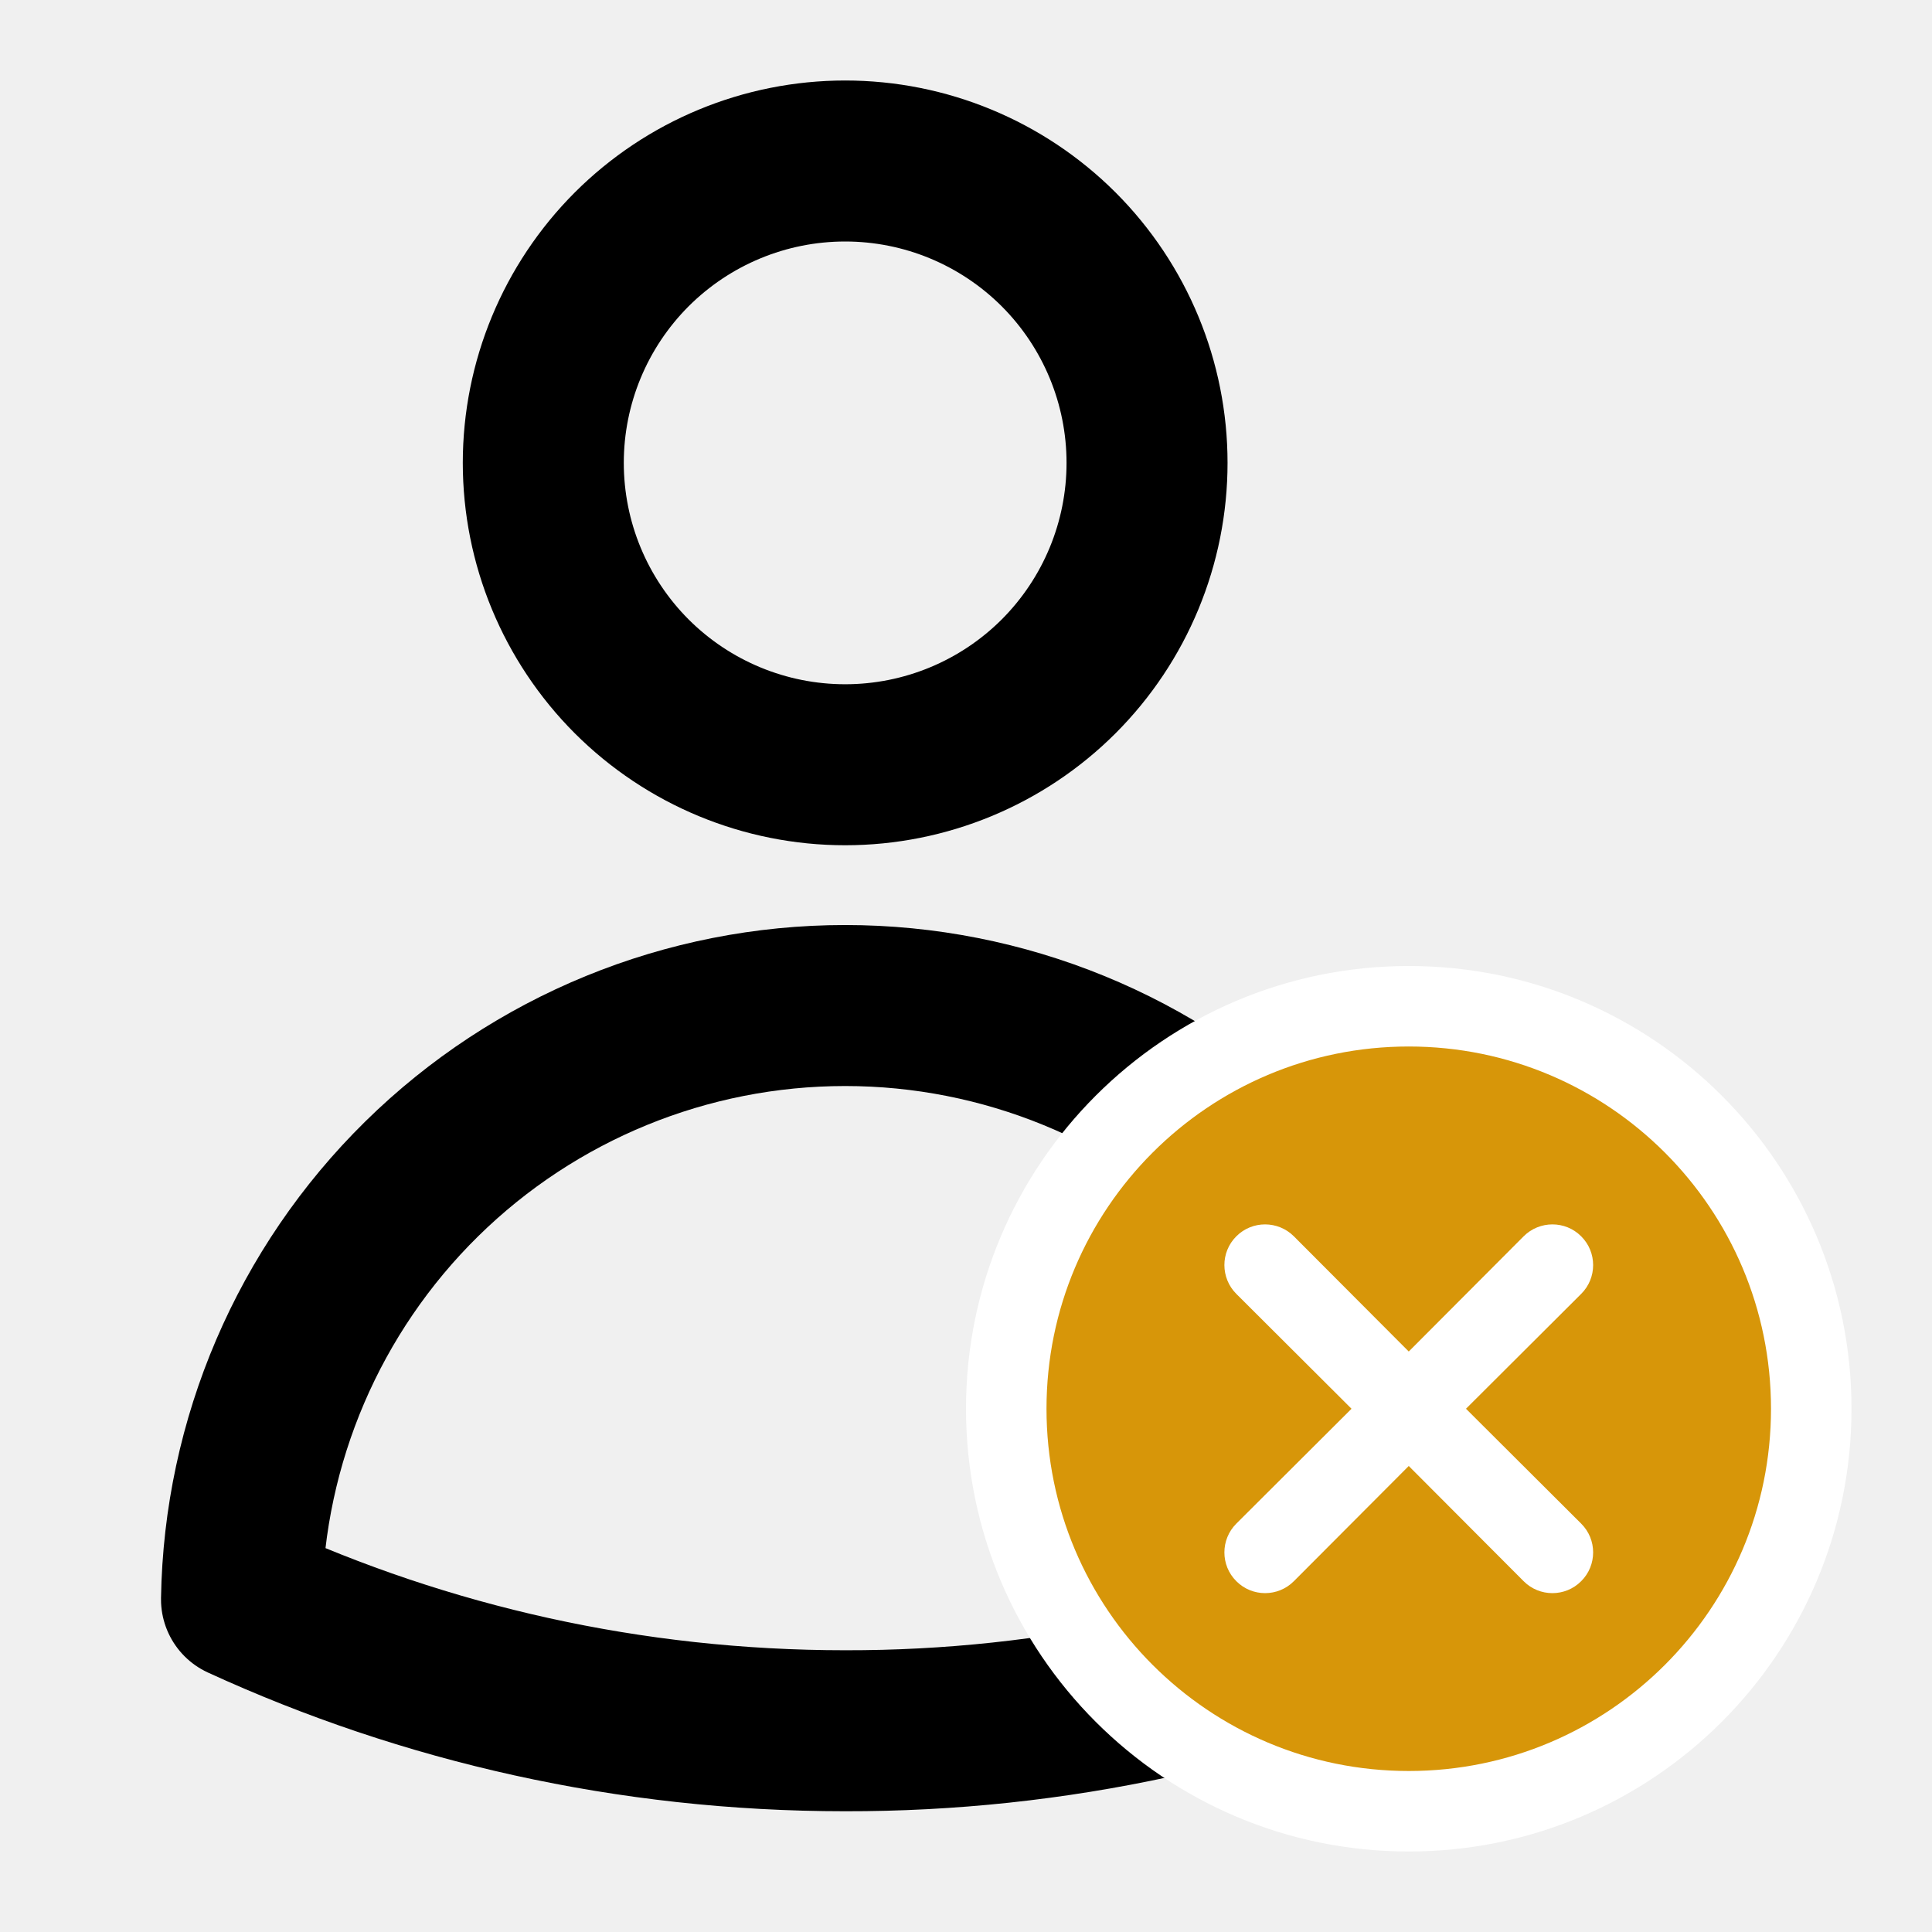
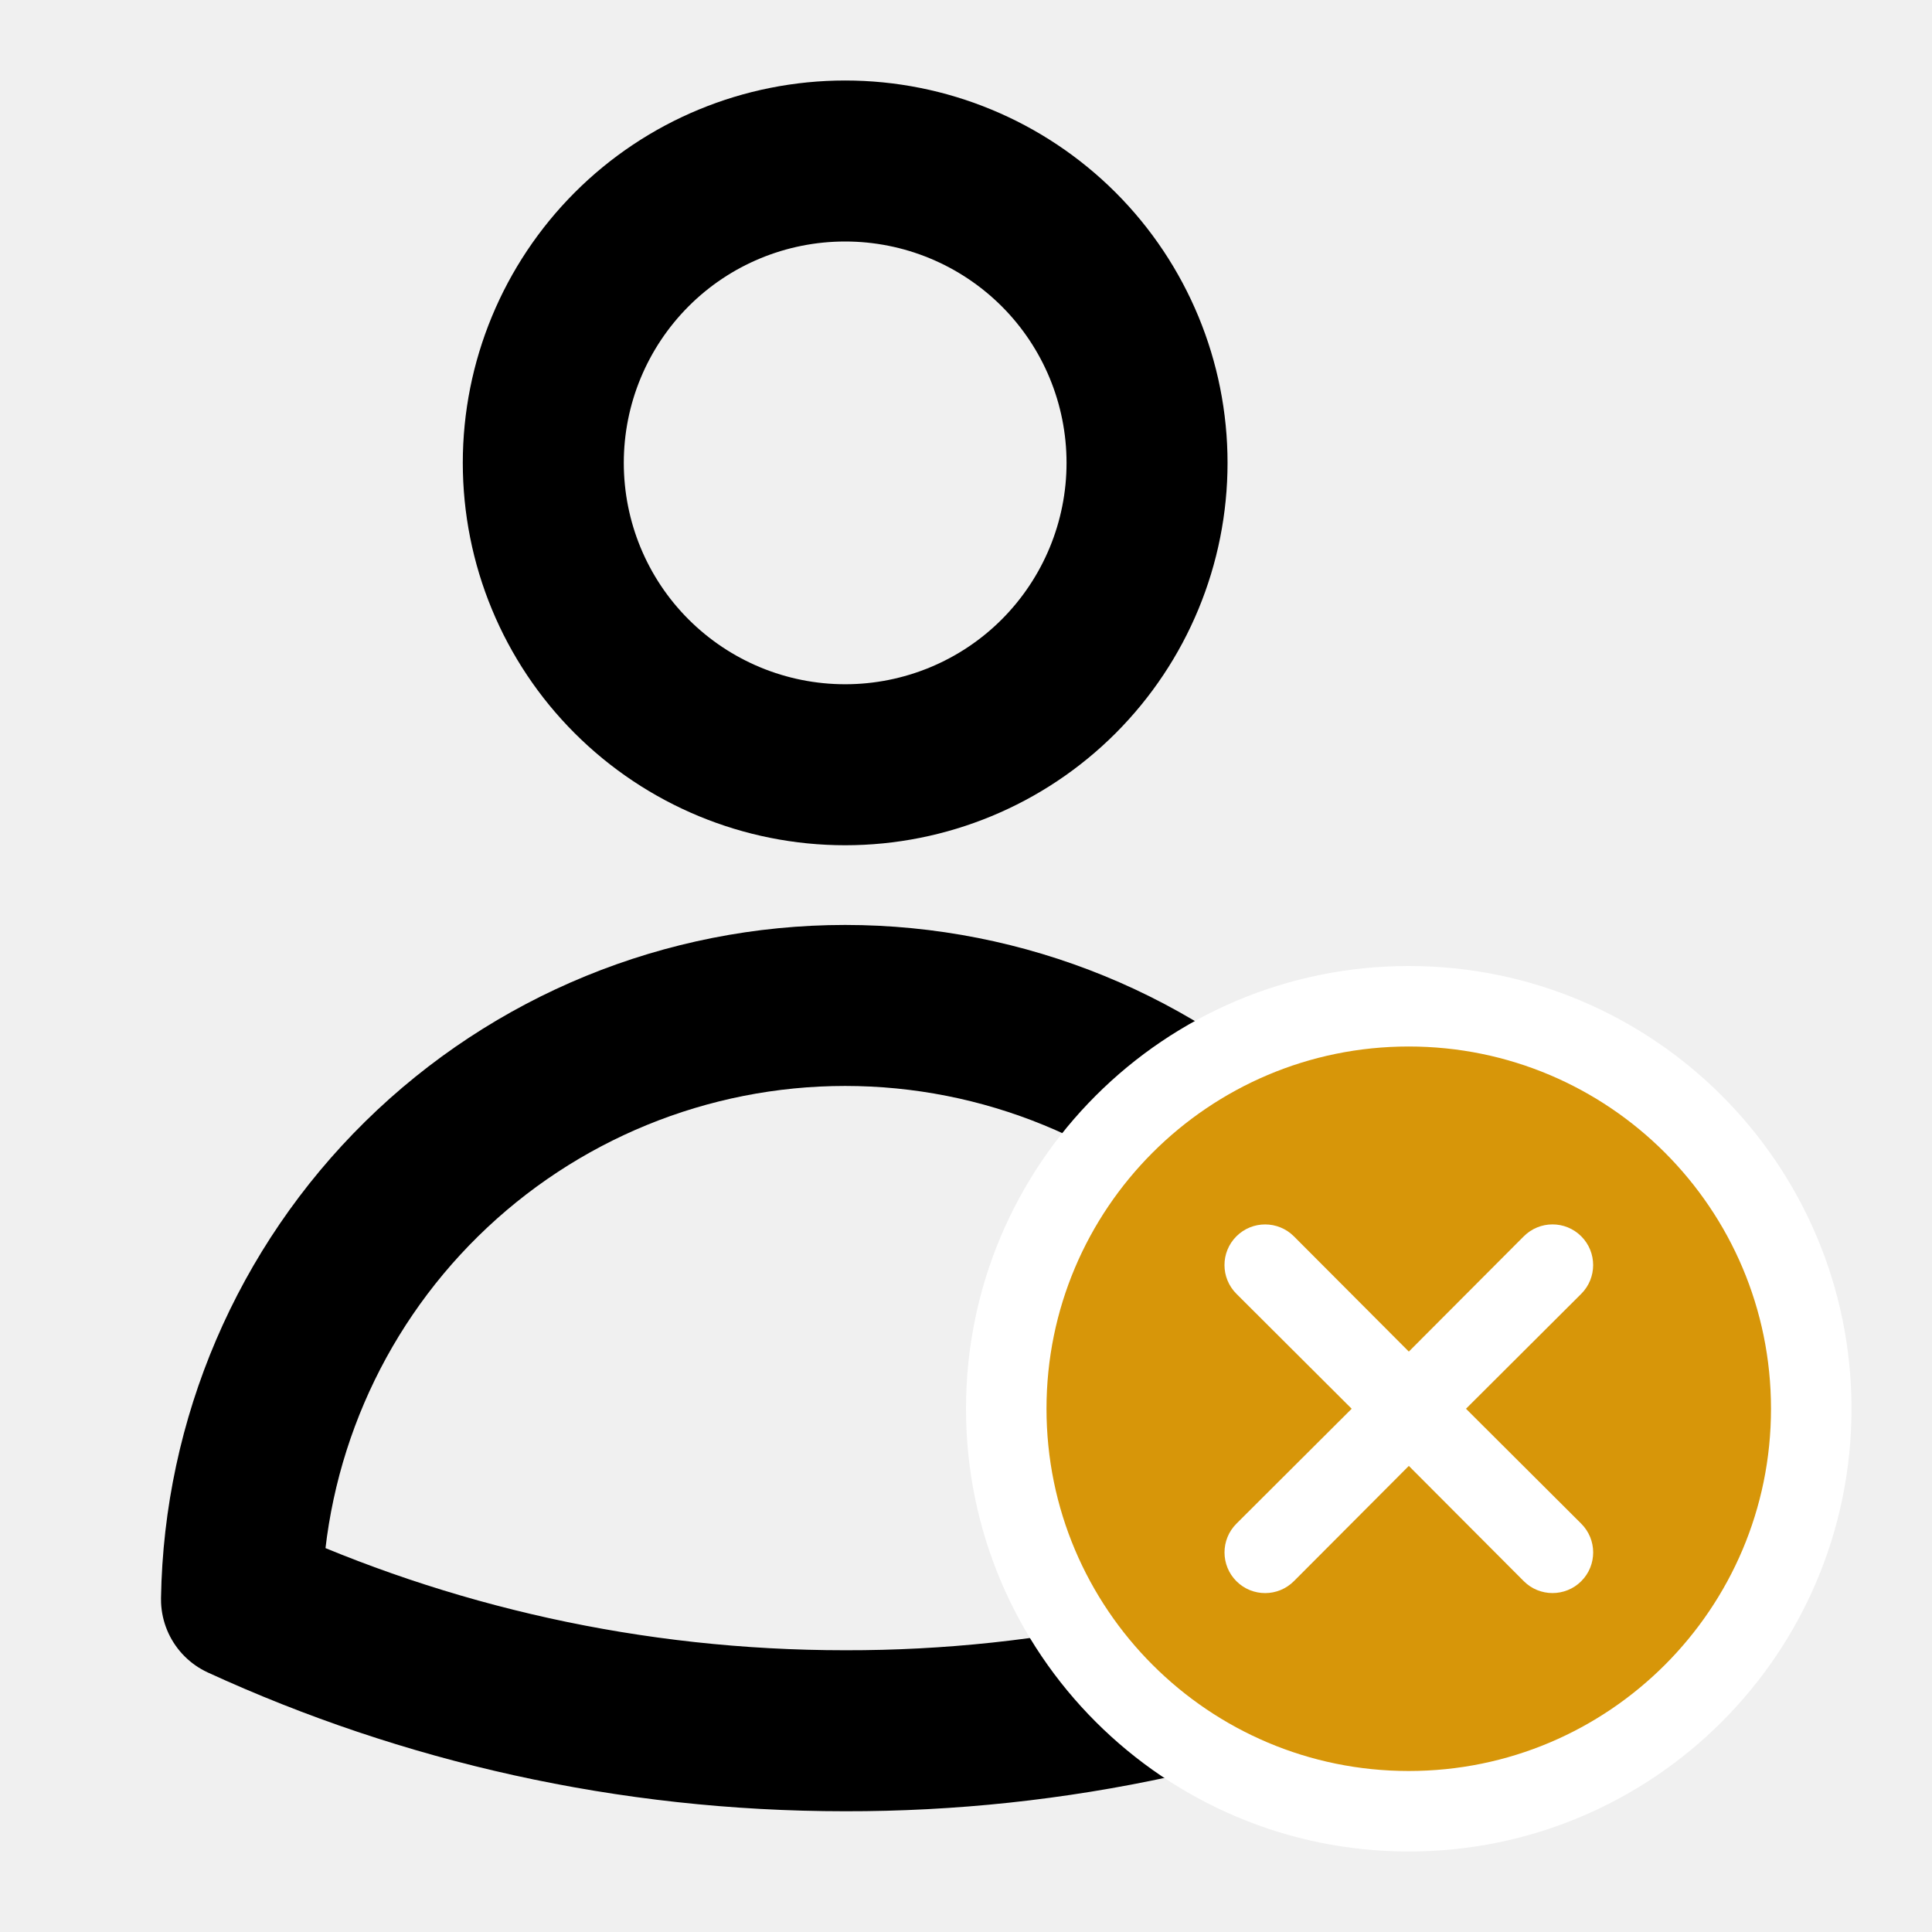
- <svg xmlns="http://www.w3.org/2000/svg" width="24" height="24" viewBox="0 0 24 24" fill="none">
-   <path d="M14.249 5.75C14.249 6.745 13.854 7.698 13.151 8.402C12.447 9.105 11.494 9.5 10.499 9.5C9.504 9.5 8.551 9.105 7.847 8.402C7.144 7.698 6.749 6.745 6.749 5.75C6.749 4.755 7.144 3.802 7.847 3.098C8.551 2.395 9.504 2 10.499 2C11.494 2 12.447 2.395 13.151 3.098C13.854 3.802 14.249 4.755 14.249 5.75ZM3 19.868C3.032 17.9 3.836 16.024 5.239 14.644C6.642 13.264 8.531 12.491 10.499 12.491C12.467 12.491 14.356 13.264 15.759 14.644C17.162 16.024 17.966 17.9 17.998 19.868C15.646 20.948 13.087 21.505 10.499 21.5C7.823 21.5 5.283 20.916 3 19.868Z" stroke="black" stroke-width="2" stroke-linecap="round" stroke-linejoin="round" />
-   <path d="M17.5 22.5C20.261 22.5 22.5 20.261 22.5 17.5C22.5 14.739 20.261 12.5 17.5 12.5C14.739 12.5 12.5 14.739 12.5 17.5C12.5 20.261 14.739 22.5 17.5 22.5Z" fill="#D79609" stroke="white" />
-   <path d="M19.642 16.073C19.84 15.876 19.84 15.555 19.642 15.358C19.445 15.16 19.124 15.161 18.927 15.358L17.5 16.789L16.073 15.358C15.876 15.161 15.555 15.16 15.358 15.358C15.16 15.555 15.161 15.876 15.358 16.073L16.789 17.5L15.358 18.927C15.161 19.124 15.16 19.445 15.358 19.642C15.555 19.84 15.876 19.84 16.073 19.642L17.5 18.211L18.927 19.642C19.124 19.84 19.445 19.84 19.642 19.642C19.84 19.445 19.84 19.124 19.642 18.927L18.211 17.5L19.642 16.073Z" fill="white" />
+ <svg xmlns="http://www.w3.org/2000/svg" fill="none" height="24" viewBox="0 0 24 24" width="24">
+   <path d="m14.249 5.75c0 .995-.395 1.948-1.098 2.652-.703.703-1.657 1.098-2.652 1.098-.995 0-1.948-.395-2.652-1.098s-1.098-1.657-1.098-2.652.395-1.948 1.098-2.652 1.657-1.098 2.652-1.098c.995 0 1.948.395 2.652 1.098.703.703 1.098 1.657 1.098 2.652zm-11.249 14.118c.032-1.968.836-3.844 2.239-5.224 1.403-1.38 3.292-2.154 5.26-2.154 1.968 0 3.857.773 5.26 2.154 1.403 1.38 2.207 3.256 2.239 5.224-2.352 1.08-4.911 1.637-7.499 1.632-2.676 0-5.216-.584-7.499-1.632z" stroke="#000" stroke-linecap="round" stroke-linejoin="round" stroke-width="2" />
+   <path d="m17.5 22.5c2.761 0 5-2.239 5-5s-2.239-5-5-5-5 2.239-5 5 2.239 5 5 5z" fill="#d79609" stroke="#fff" />
+   <path d="m19.642 16.073c.198-.197.198-.518.001-.715-.198-.198-.518-.197-.715.001l-1.427 1.431-1.427-1.431c-.197-.198-.518-.198-.715-.001-.198.198-.197.518.001.715l1.431 1.427-1.431 1.427c-.198.197-.198.518-.001.715.198.198.518.197.715-.001l1.427-1.431 1.427 1.431c.197.198.518.198.715.001.198-.198.197-.518-.001-.715l-1.431-1.427z" fill="#fff" />
</svg>
